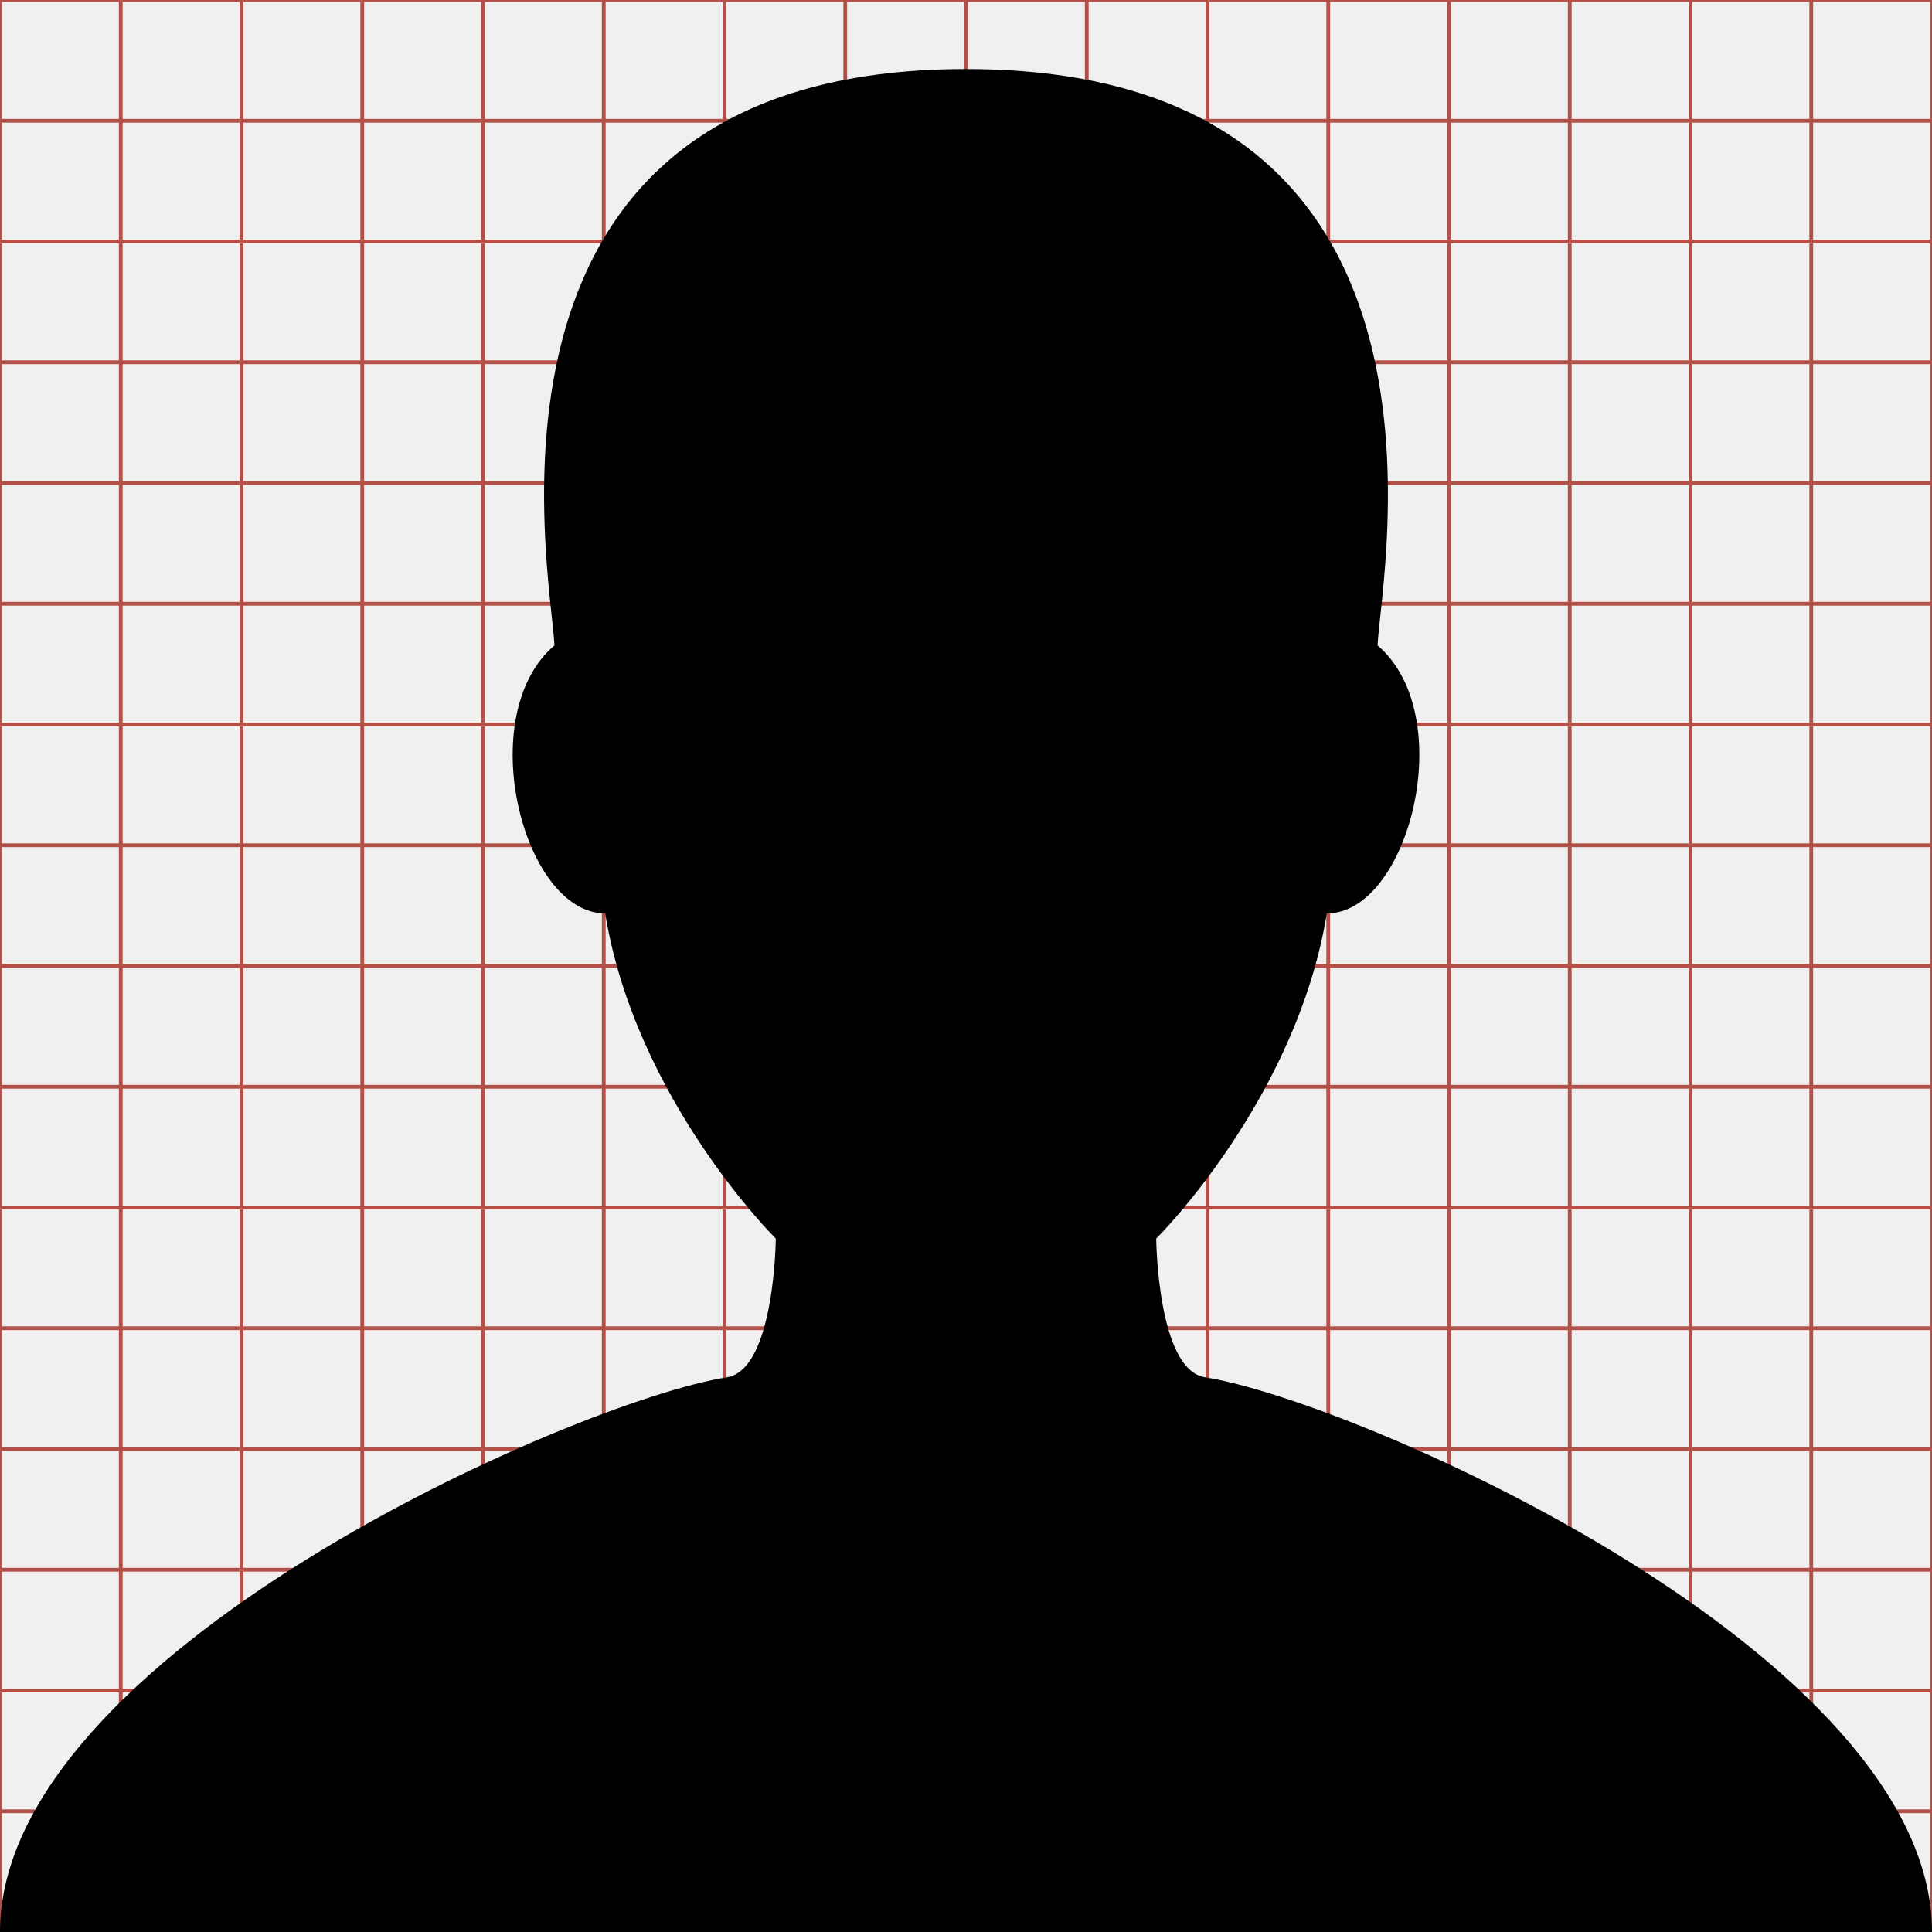
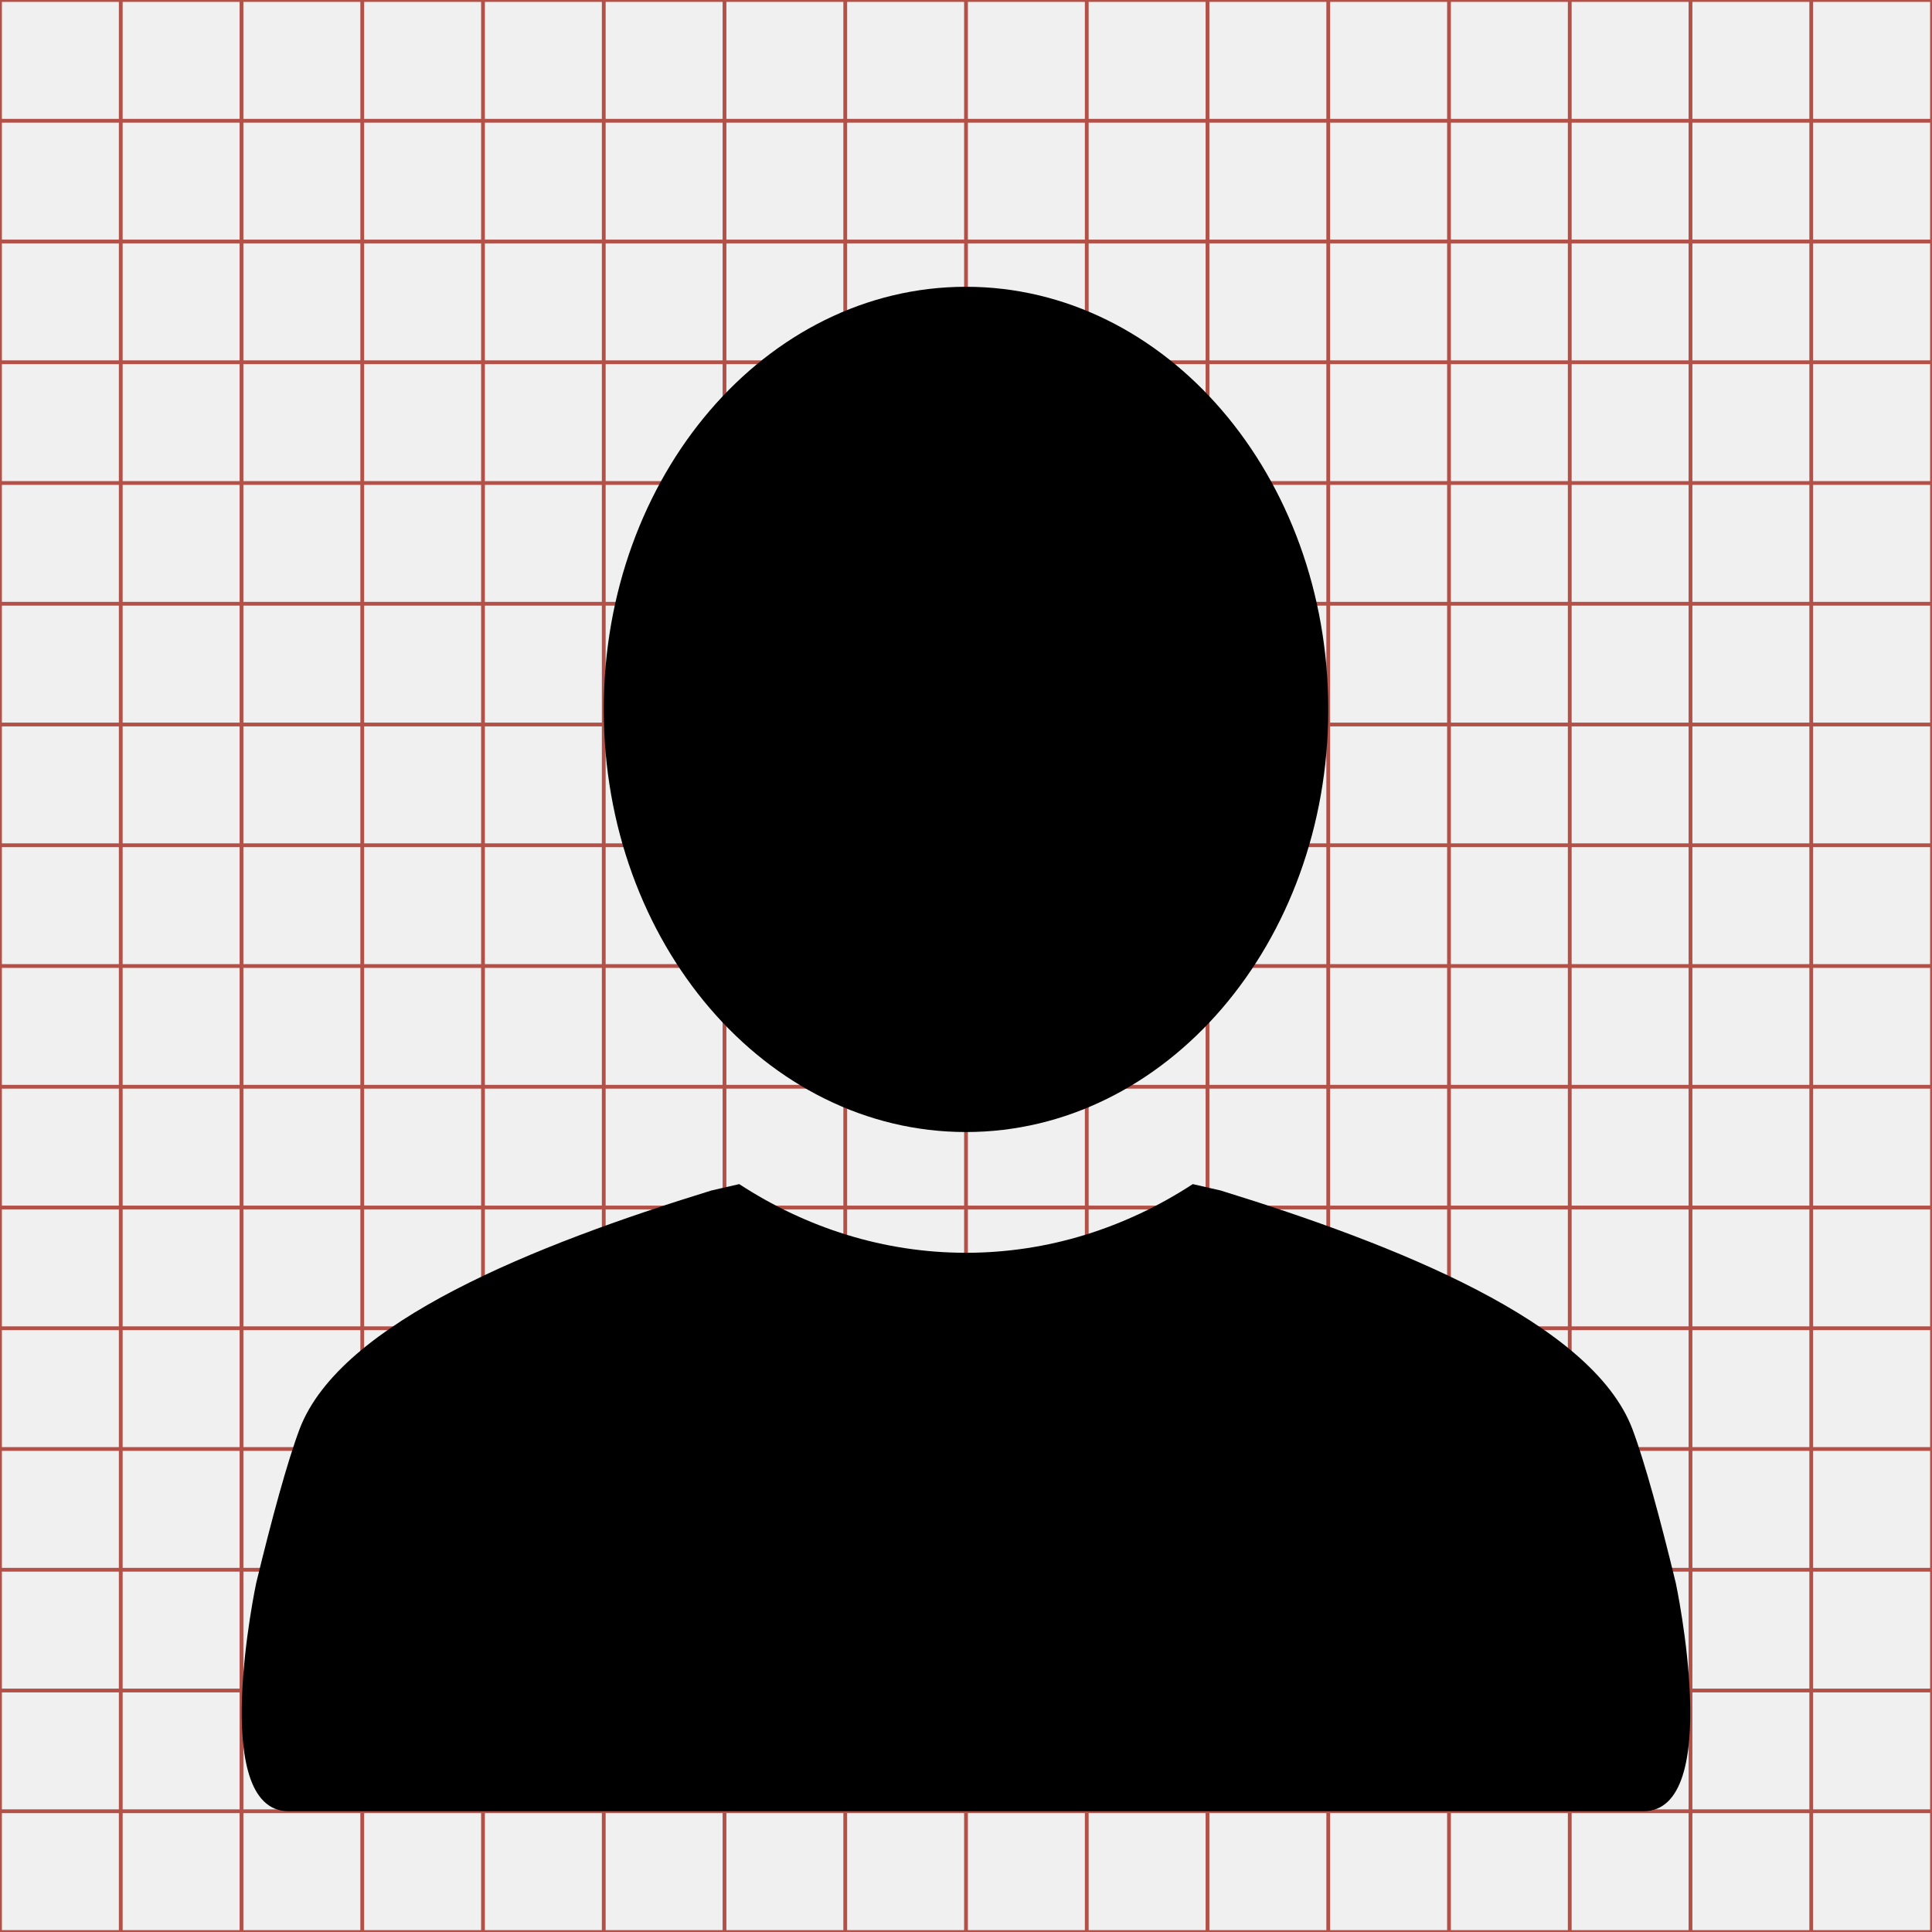
- <svg xmlns="http://www.w3.org/2000/svg" version="1.1" id="Layer_1" x="0px" y="0px" width="512px" height="512px" viewBox="0 0 512 512" enable-background="new 0 0 512 512" xml:space="preserve">
-   <g id="svgGrid">
-     <line fill="none" stroke="#B35047" x1="32" y1="0" x2="32" y2="512" />
-     <line fill="none" stroke="#B35047" x1="64" y1="0" x2="64" y2="512" />
-     <line fill="none" stroke="#B35047" x1="96" y1="0" x2="96" y2="512" />
-     <line fill="none" stroke="#B35047" x1="128" y1="0" x2="128" y2="512" />
-     <line fill="none" stroke="#B35047" x1="160" y1="0" x2="160" y2="512" />
-     <line fill="none" stroke="#B35047" x1="192" y1="0" x2="192" y2="512" />
-     <line fill="none" stroke="#B35047" x1="224" y1="0" x2="224" y2="512" />
-     <line fill="none" stroke="#B35047" x1="256" y1="0" x2="256" y2="512" />
-     <line fill="none" stroke="#B35047" x1="288" y1="0" x2="288" y2="512" />
-     <line fill="none" stroke="#B35047" x1="320" y1="0" x2="320" y2="512" />
-     <line fill="none" stroke="#B35047" x1="352" y1="0" x2="352" y2="512" />
-     <line fill="none" stroke="#B35047" x1="384" y1="0" x2="384" y2="512" />
-     <line fill="none" stroke="#B35047" x1="416" y1="0" x2="416" y2="512" />
-     <line fill="none" stroke="#B35047" x1="448" y1="0" x2="448" y2="512" />
-     <line fill="none" stroke="#B35047" x1="480" y1="0" x2="480" y2="512" />
-     <line fill="none" stroke="#B35047" x1="0" y1="32" x2="512" y2="32" />
-     <line fill="none" stroke="#B35047" x1="0" y1="64" x2="512" y2="64" />
-     <line fill="none" stroke="#B35047" x1="0" y1="96" x2="512" y2="96" />
-     <line fill="none" stroke="#B35047" x1="0" y1="128" x2="512" y2="128" />
-     <line fill="none" stroke="#B35047" x1="0" y1="160" x2="512" y2="160" />
-     <line fill="none" stroke="#B35047" x1="0" y1="192" x2="512" y2="192" />
-     <line fill="none" stroke="#B35047" x1="0" y1="224" x2="512" y2="224" />
-     <line fill="none" stroke="#B35047" x1="0" y1="256" x2="512" y2="256" />
-     <line fill="none" stroke="#B35047" x1="0" y1="288" x2="512" y2="288" />
-     <line fill="none" stroke="#B35047" x1="0" y1="320" x2="512" y2="320" />
-     <line fill="none" stroke="#B35047" x1="0" y1="352" x2="512" y2="352" />
-     <line fill="none" stroke="#B35047" x1="0" y1="384" x2="512" y2="384" />
-     <line fill="none" stroke="#B35047" x1="0" y1="416" x2="512" y2="416" />
-     <line fill="none" stroke="#B35047" x1="0" y1="448" x2="512" y2="448" />
-     <line fill="none" stroke="#B35047" x1="0" y1="480" x2="512" y2="480" />
-     <rect fill="none" stroke="#B35047" width="512" height="512" />
+ <svg xmlns="http://www.w3.org/2000/svg" version="1.1" id="Layer_1" x="0px" y="0px" viewBox="-223 25 512 512" style="enable-background:new -223 25 512 512;" xml:space="preserve">
+   <style type="text/css">
+ 	.st0{fill:none;stroke:#B35047;}
+ 	.st1{display:none;}
+ 	.st2{display:inline;opacity:0.68;enable-background:new    ;}
+ 	.st3{display:inline;}
+ 	.st4{display:inline;fill:#FFFFFF;}
+ </style>
+   <g id="grid">
+     <g id="svgGrid">
+       <line id="XMLID_53_" class="st0" x1="-191" y1="25" x2="-191" y2="537" />
+       <line id="XMLID_52_" class="st0" x1="-159" y1="25" x2="-159" y2="537" />
+       <line id="XMLID_51_" class="st0" x1="-127" y1="25" x2="-127" y2="537" />
+       <line id="XMLID_50_" class="st0" x1="-95" y1="25" x2="-95" y2="537" />
+       <line id="XMLID_49_" class="st0" x1="-63" y1="25" x2="-63" y2="537" />
+       <line id="XMLID_48_" class="st0" x1="-31" y1="25" x2="-31" y2="537" />
+       <line id="XMLID_47_" class="st0" x1="1" y1="25" x2="1" y2="537" />
+       <line id="XMLID_46_" class="st0" x1="33" y1="25" x2="33" y2="537" />
+       <line id="XMLID_45_" class="st0" x1="65" y1="25" x2="65" y2="537" />
+       <line id="XMLID_44_" class="st0" x1="97" y1="25" x2="97" y2="537" />
+       <line id="XMLID_43_" class="st0" x1="129" y1="25" x2="129" y2="537" />
+       <line id="XMLID_42_" class="st0" x1="161" y1="25" x2="161" y2="537" />
+       <line id="XMLID_41_" class="st0" x1="193" y1="25" x2="193" y2="537" />
+       <line id="XMLID_40_" class="st0" x1="225" y1="25" x2="225" y2="537" />
+       <line id="XMLID_39_" class="st0" x1="257" y1="25" x2="257" y2="537" />
+       <line id="XMLID_38_" class="st0" x1="-223" y1="57" x2="289" y2="57" />
+       <line id="XMLID_37_" class="st0" x1="-223" y1="89" x2="289" y2="89" />
+       <line id="XMLID_36_" class="st0" x1="-223" y1="121" x2="289" y2="121" />
+       <line id="XMLID_35_" class="st0" x1="-223" y1="153" x2="289" y2="153" />
+       <line id="XMLID_34_" class="st0" x1="-223" y1="185" x2="289" y2="185" />
+       <line id="XMLID_32_" class="st0" x1="-223" y1="217" x2="289" y2="217" />
+       <line id="XMLID_31_" class="st0" x1="-223" y1="249" x2="289" y2="249" />
+       <line id="XMLID_30_" class="st0" x1="-223" y1="281" x2="289" y2="281" />
+       <line id="XMLID_29_" class="st0" x1="-223" y1="313" x2="289" y2="313" />
+       <line id="XMLID_28_" class="st0" x1="-223" y1="345" x2="289" y2="345" />
+       <line id="XMLID_27_" class="st0" x1="-223" y1="377" x2="289" y2="377" />
+       <line id="XMLID_23_" class="st0" x1="-223" y1="409" x2="289" y2="409" />
+       <line id="XMLID_22_" class="st0" x1="-223" y1="441" x2="289" y2="441" />
+       <line id="XMLID_21_" class="st0" x1="-223" y1="473" x2="289" y2="473" />
+       <line id="XMLID_20_" class="st0" x1="-223" y1="505" x2="289" y2="505" />
+       <rect id="XMLID_9_" x="-223" y="25" class="st0" width="512" height="512" />
+     </g>
  </g>
-   <path d="M319.329,364.992c-12.634-2.01-12.922-36.751-12.922-36.751s37.125-36.752,45.216-86.173  c21.766,0,35.21-52.541,13.441-71.026C365.973,151.583,393.041,18.286,256,18.286S146.029,151.583,146.935,171.042  c-21.768,18.486-8.326,71.026,13.441,71.026c8.09,49.421,45.216,86.173,45.216,86.173s-0.288,34.741-12.922,36.751  C151.973,371.467,0,438.497,0,512h256h256C512,438.497,360.027,371.467,319.329,364.992z" />
+   <g id="Layer_11" class="st1">
+     <path id="XMLID_33_" class="st2" d="M221.1,448.5c-4.1-16.9-8.2-32-11.5-40.8c-10.8-28.4-62.8-48.9-109.1-63.2c0.3-5,0-14-5.5-19.4   c-3.5-3.4-8.9-4.7-13.8-5.1v-38.2c6.1-6.3,12.9-13.9,15.2-19.3c4.3-10.2,4.7-22.7,5.9-25.3c2.6-5.9,7.9-4.9,12.2-11.7   c3.3-5.1,8.9-35.6,7.4-41s-8.9-8.7-9.6-28.3c-0.1-3.6-0.2-10.5-1.6-18.9l0,0l0,0c-0.5-2.9-1.1-5.9-2-9   c-5.5-22.9-10.7-29.1-27.2-43.2C62.9,69.3,27.9,73.5,27.9,73.5C13.8,74.4,20,59,20,59C6,63.6-0.5,71.7-3.4,77.8   c-7.1-4-3.8-13.6-3.8-13.6c-13.9,7-18,22.2-19.2,30.2c-15.6,15.3-17.8,40.7-17.8,40.7l0,0c-1.8,9.3-1.9,17.2-2,21.1   c-0.7,19.6-8.1,22.9-9.6,28.3s4.2,35.9,7.4,41c4.3,6.8,9.6,5.8,12.2,11.7c1.2,2.7,1.5,15.2,5.9,25.3c2.3,5.3,9,13,15.2,19.3V320   c-4.9,0.4-10.3,1.7-13.8,5.1c-5.5,5.4-5.8,14.5-5.5,19.4c-46.4,14.3-98.3,34.8-109.1,63.2c-3.3,8.8-7.4,23.9-11.5,40.8   c0,0-12.9,60.5,8.6,60.5c18.3,0,179.5,0,179.5,0s161.2,0,179.5,0C234,509,221.1,448.5,221.1,448.5z" />
+   </g>
+   <g id="Layer_3" class="st1">
+     <path id="XMLID_1_" class="st2" d="M100.5,344.5c46.4,14.3,98.3,34.8,109.1,63.2c3.3,8.8,7.4,23.9,11.5,40.8   c0,0,12.9,60.5-8.6,60.5c-18.3,0-179.5,0-179.5,0s-161.2,0-179.5,0c-21.5,0-8.6-60.5-8.6-60.5c4.1-16.9,8.2-32,11.5-40.8   c10.8-28.4,62.8-48.9,109.1-63.2L33,329L100.5,344.5z" />
+     <ellipse id="XMLID_2_" class="st3" cx="33" cy="217" rx="96" ry="112" />
+     <ellipse id="XMLID_3_" class="st3" cx="33" cy="217" rx="123.4" ry="144" />
+   </g>
+   <g id="Layer_4" class="st1">
+     <ellipse id="XMLID_5_" class="st3" cx="33" cy="217" rx="96" ry="112" />
+     <path id="XMLID_8_" class="st3" d="M221.1,448.5c-4.1-16.9-8.2-32-11.5-40.8c-10.8-28.4-62.8-48.9-109.1-63.2l-7.4-1.7   C75.3,354.4,54.8,361,33,361s-42.3-6.6-60.1-18.2l-7.4,1.7c-46.4,14.3-98.3,34.8-109.1,63.2c-3.3,8.8-7.4,23.9-11.5,40.8   c0,0-12.9,60.5,8.6,60.5c18.3,0,179.5,0,179.5,0s161.2,0,179.5,0C234,509,221.1,448.5,221.1,448.5z" />
+   </g>
+   <g id="Layer_6" class="st1">
+     <rect id="XMLID_7_" x="-223" y="25" class="st4" width="512" height="512" />
+   </g>
+   <g>
+     <g>
+       <path d="M33,325c53,0,96-50.1,96-112S86,101,33,101s-96,50.1-96,112S-20,325,33,325z M221.1,444.5c-4.1-16.9-8.2-32-11.5-40.8    c-10.8-28.4-62.8-48.9-109.1-63.2l-7.4-1.7C75.3,350.4,54.8,357,33,357s-42.3-6.6-60.1-18.2l-7.4,1.7    c-46.4,14.3-98.3,34.8-109.1,63.2c-3.3,8.8-7.4,23.9-11.5,40.8c0,0-12.9,60.5,8.6,60.5c18.3,0,179.5,0,179.5,0s161.2,0,179.5,0    C234,505,221.1,444.5,221.1,444.5z" />
+     </g>
+   </g>
</svg>
